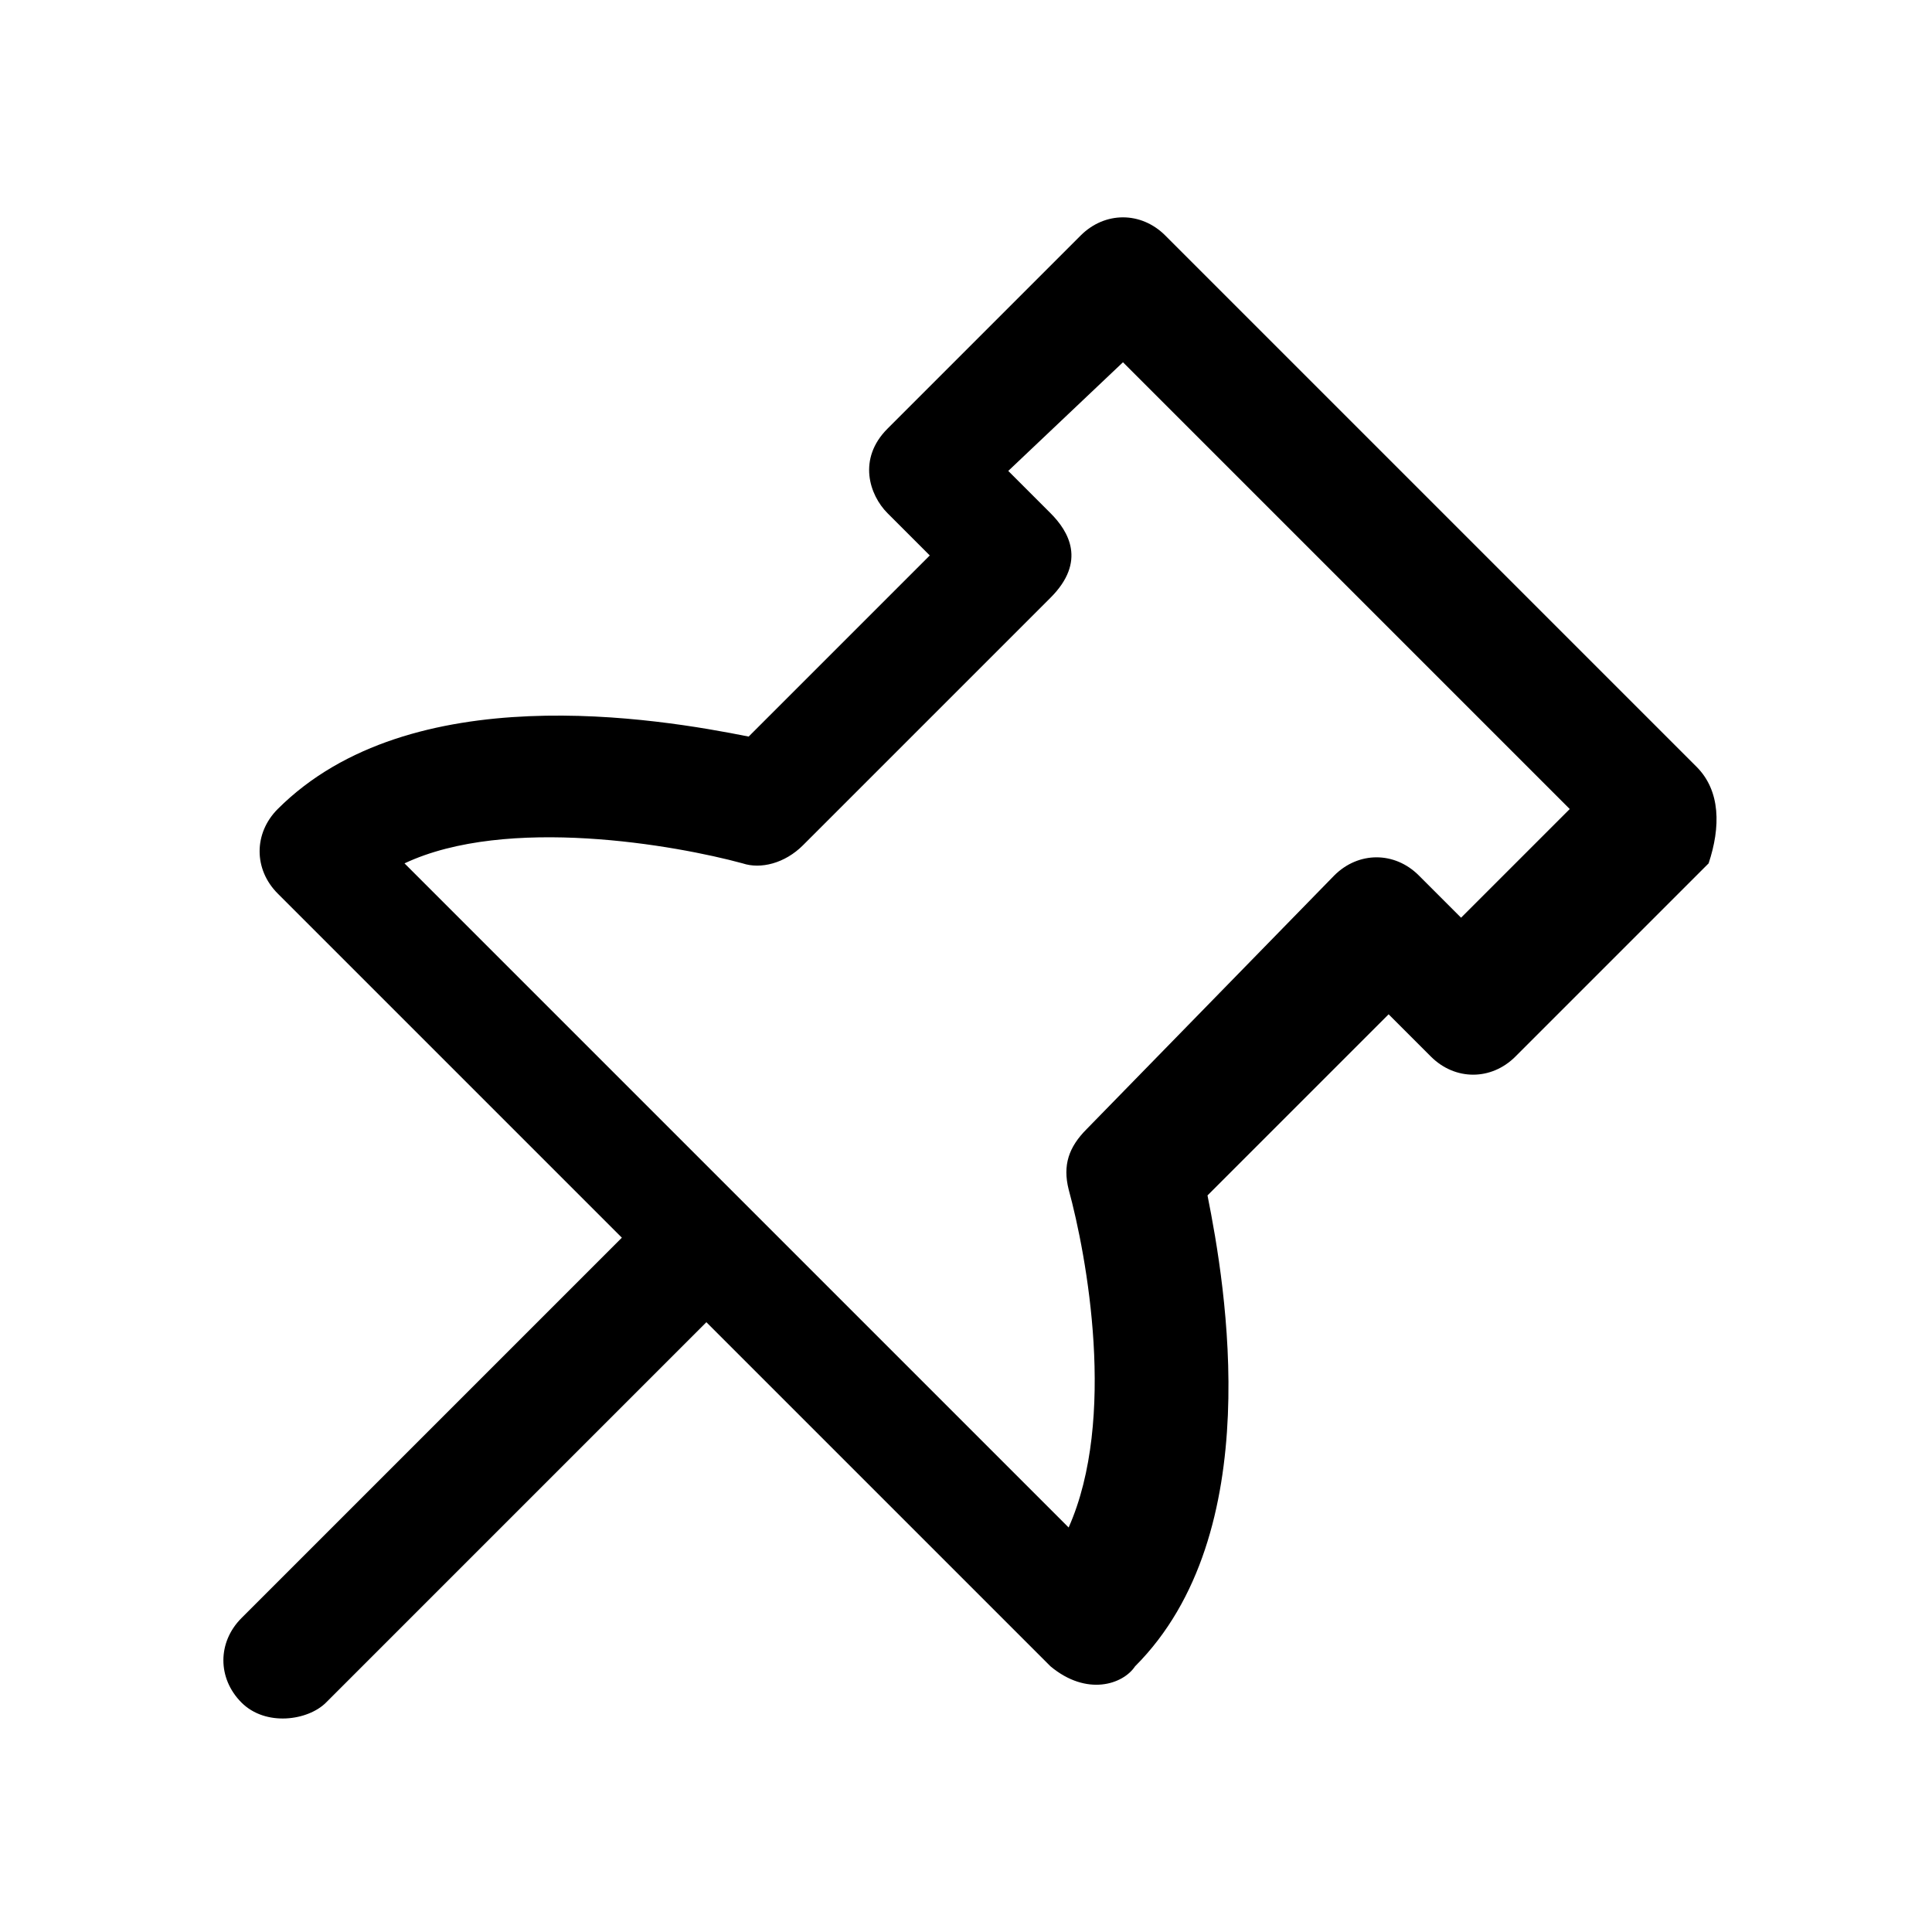
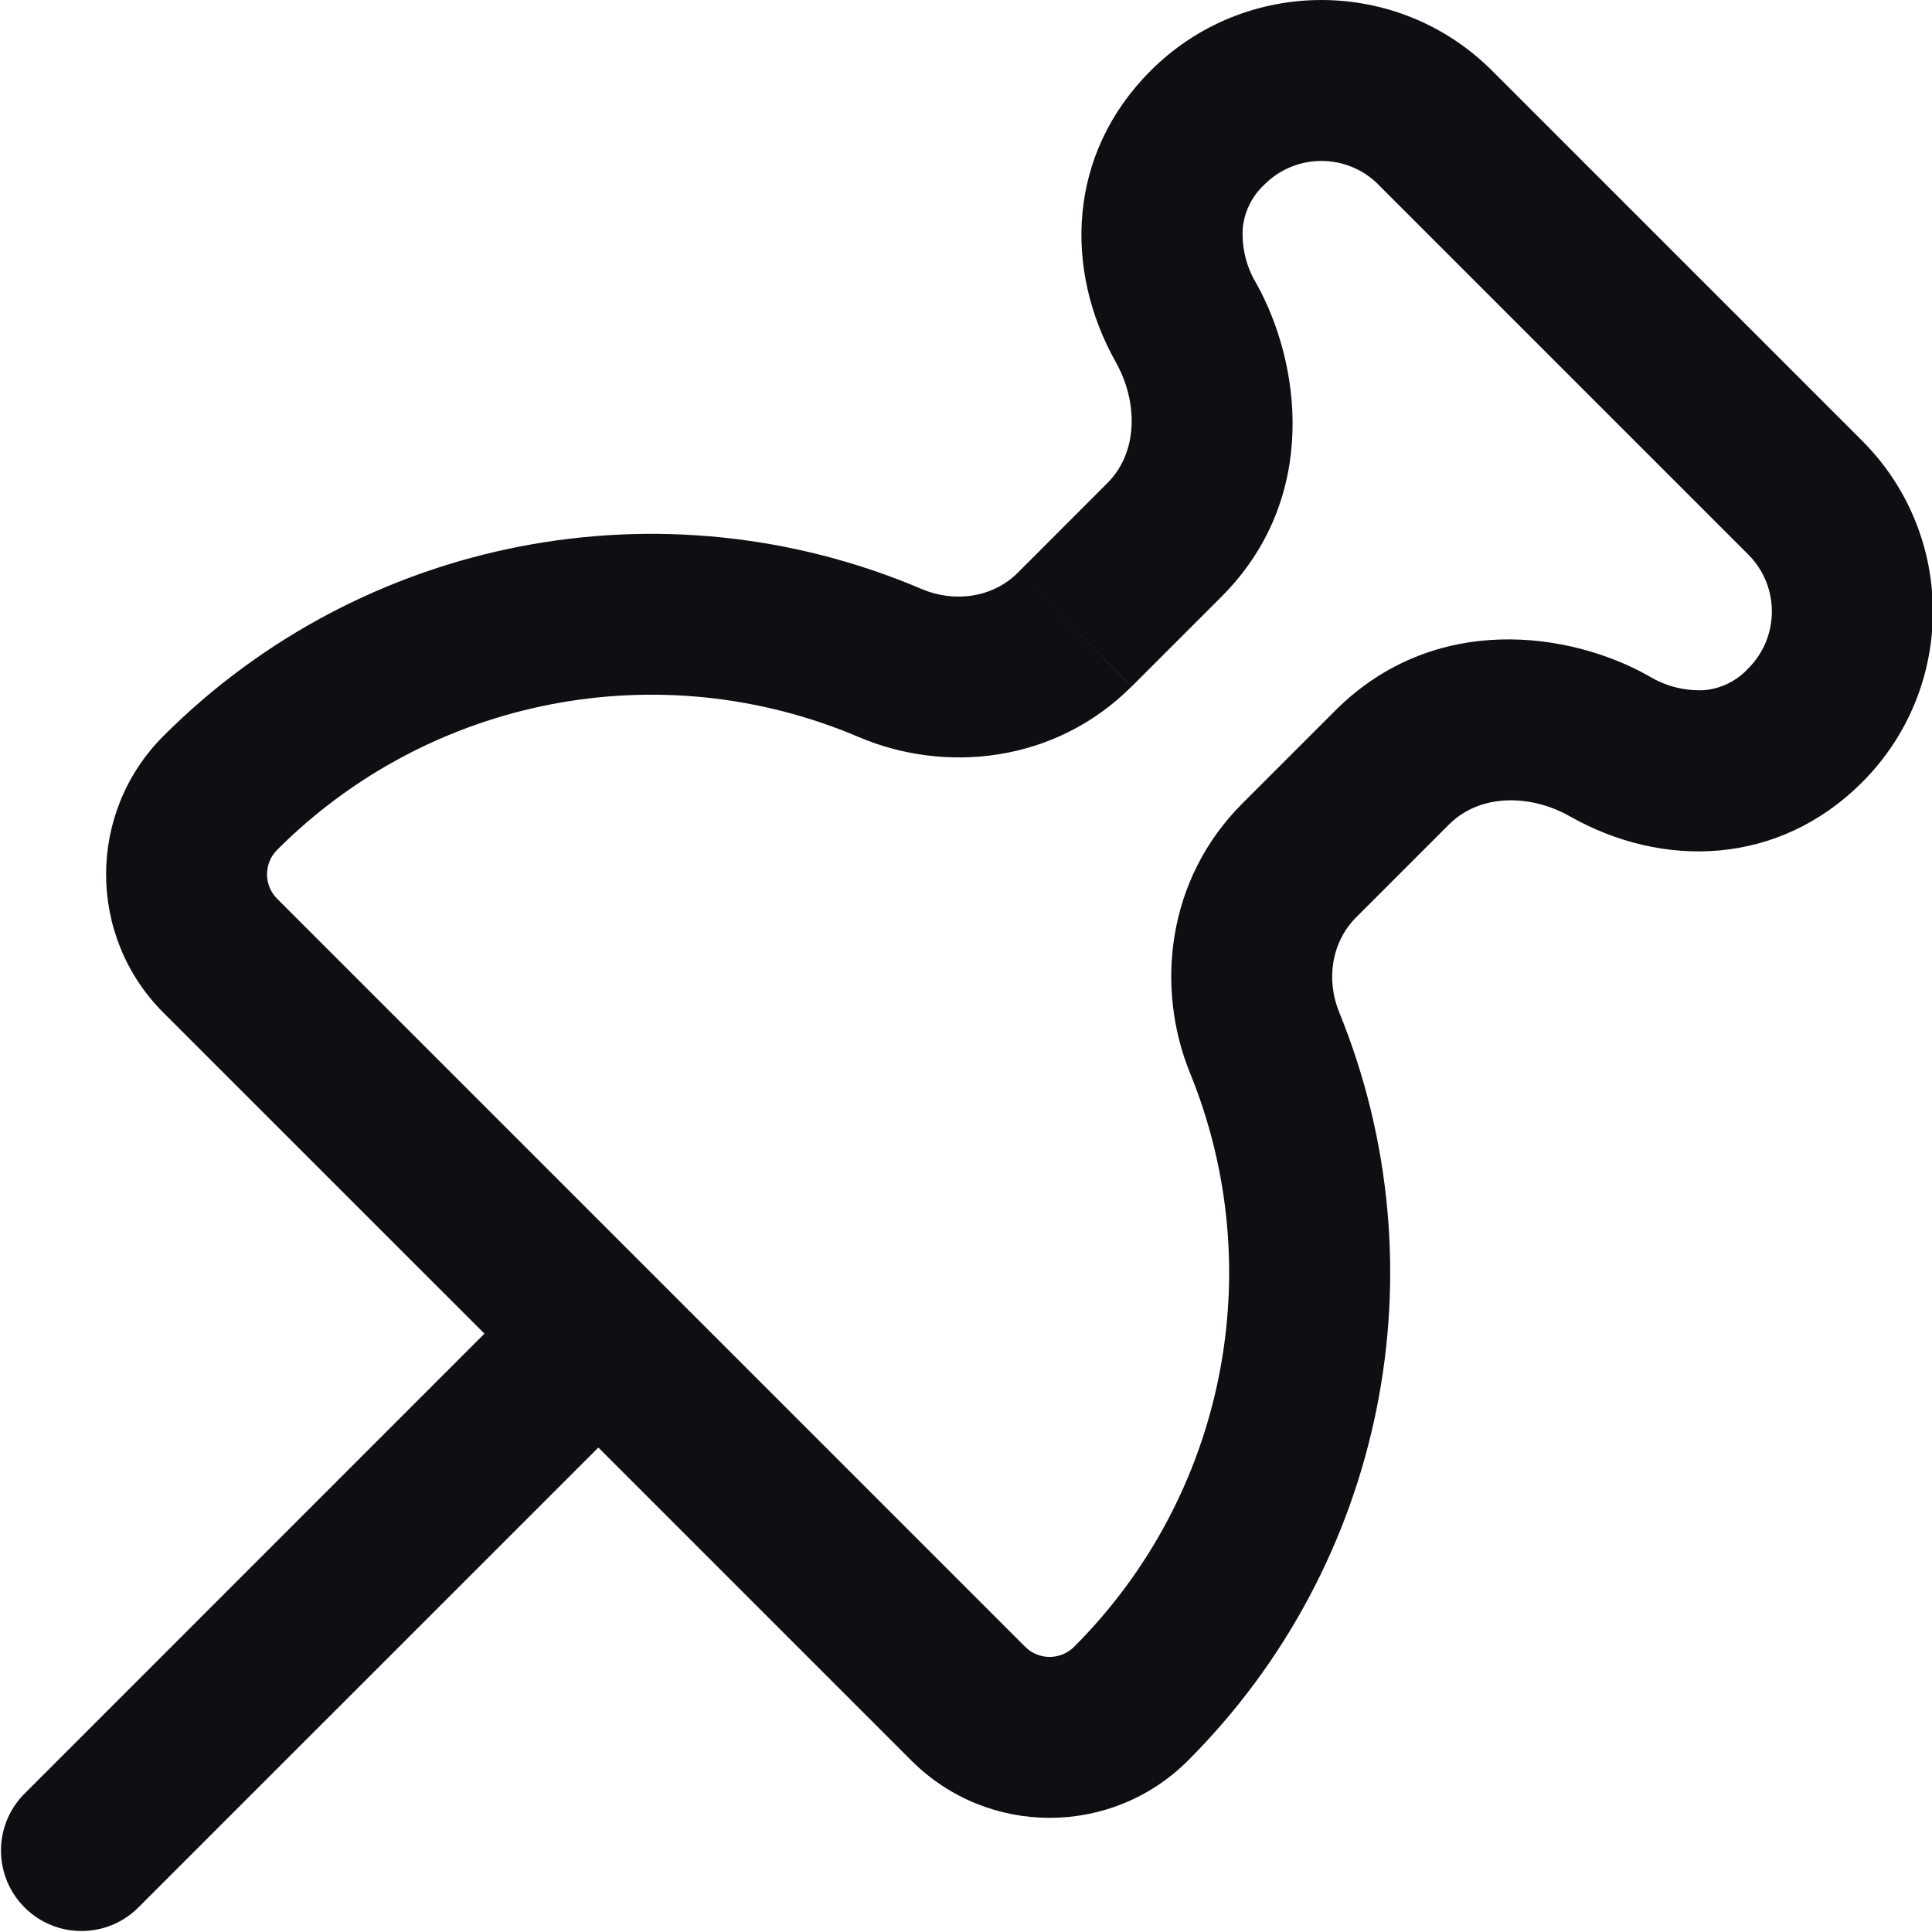
<svg xmlns="http://www.w3.org/2000/svg" fill="none" viewBox="0 0 24 24">
-   <path d="m21.075 9.525-6.6-6.6c-.3-.3-.75-.3-1.05 0l-2.4 2.4c-.375.375-.225.825 0 1.05l.525.525L9.3 9.15c-1.125-.225-4.2-.75-5.85.9-.3.3-.3.75 0 1.05l4.275 4.275L3 20.1c-.3.3-.3.75 0 1.05.3.3.825.225 1.05 0l4.725-4.725L13.05 20.7c.45.375.9.225 1.05 0 1.65-1.65 1.125-4.725.9-5.85l2.25-2.25.525.525c.3.3.75.3 1.05 0l2.4-2.4c.15-.45.15-.9-.15-1.2ZM18.15 11.4l-.525-.525c-.3-.3-.75-.3-1.05 0l-3.075 3.15c-.225.225-.3.45-.225.75.225.825.6 2.85 0 4.2l-8.25-8.25c1.275-.6 3.375-.225 4.2 0 .225.075.525 0 .75-.225l3.075-3.075c.45-.45.225-.825 0-1.05l-.525-.525L13.95 4.5l5.55 5.55-1.35 1.35Z" fill="#000" />
+   <path fill-rule="evenodd" clip-rule="evenodd" d="m17.122 2.293 4.596 4.596a1 1 0 0 1 0 1.414.847.847 0 0 1-.54.27 1.205 1.205 0 0 1-.692-.173c-.97-.55-2.664-.808-3.9.428l-1.154 1.154c-.943.943-1.079 2.29-.65 3.345a6.572 6.572 0 0 1-1.438 7.129.43.43 0 0 1-.61 0l-9.29-9.29a.43.43 0 0 1 0-.61 6.572 6.572 0 0 1 7.224-1.4c1.062.453 2.433.329 3.39-.629l-1.414-1.414 1.415 1.414 1.113-1.113c1.236-1.236.976-2.928.433-3.895a1.194 1.194 0 0 1-.167-.687.853.853 0 0 1 .27-.54 1 1 0 0 1 1.414 0ZM6.018 16.567 2.03 12.58a2.43 2.43 0 0 1 0-3.437 8.572 8.572 0 0 1 9.422-1.825c.405.172.881.107 1.192-.204L13.757 6c.39-.39.375-1.02.104-1.501-.648-1.154-.601-2.587.432-3.62a3 3 0 0 1 4.243 0l4.596 4.596a3 3 0 0 1 0 4.243c-1.04 1.04-2.477 1.077-3.632.422-.48-.272-1.11-.288-1.5.102l-1.154 1.154c-.306.307-.375.774-.211 1.176a8.572 8.572 0 0 1-1.877 9.298 2.43 2.43 0 0 1-3.437 0l-3.888-3.888-5.726 5.725a1 1 0 0 1-1.414-1.414l5.725-5.726Z" fill="#0E0F13" />
</svg>
